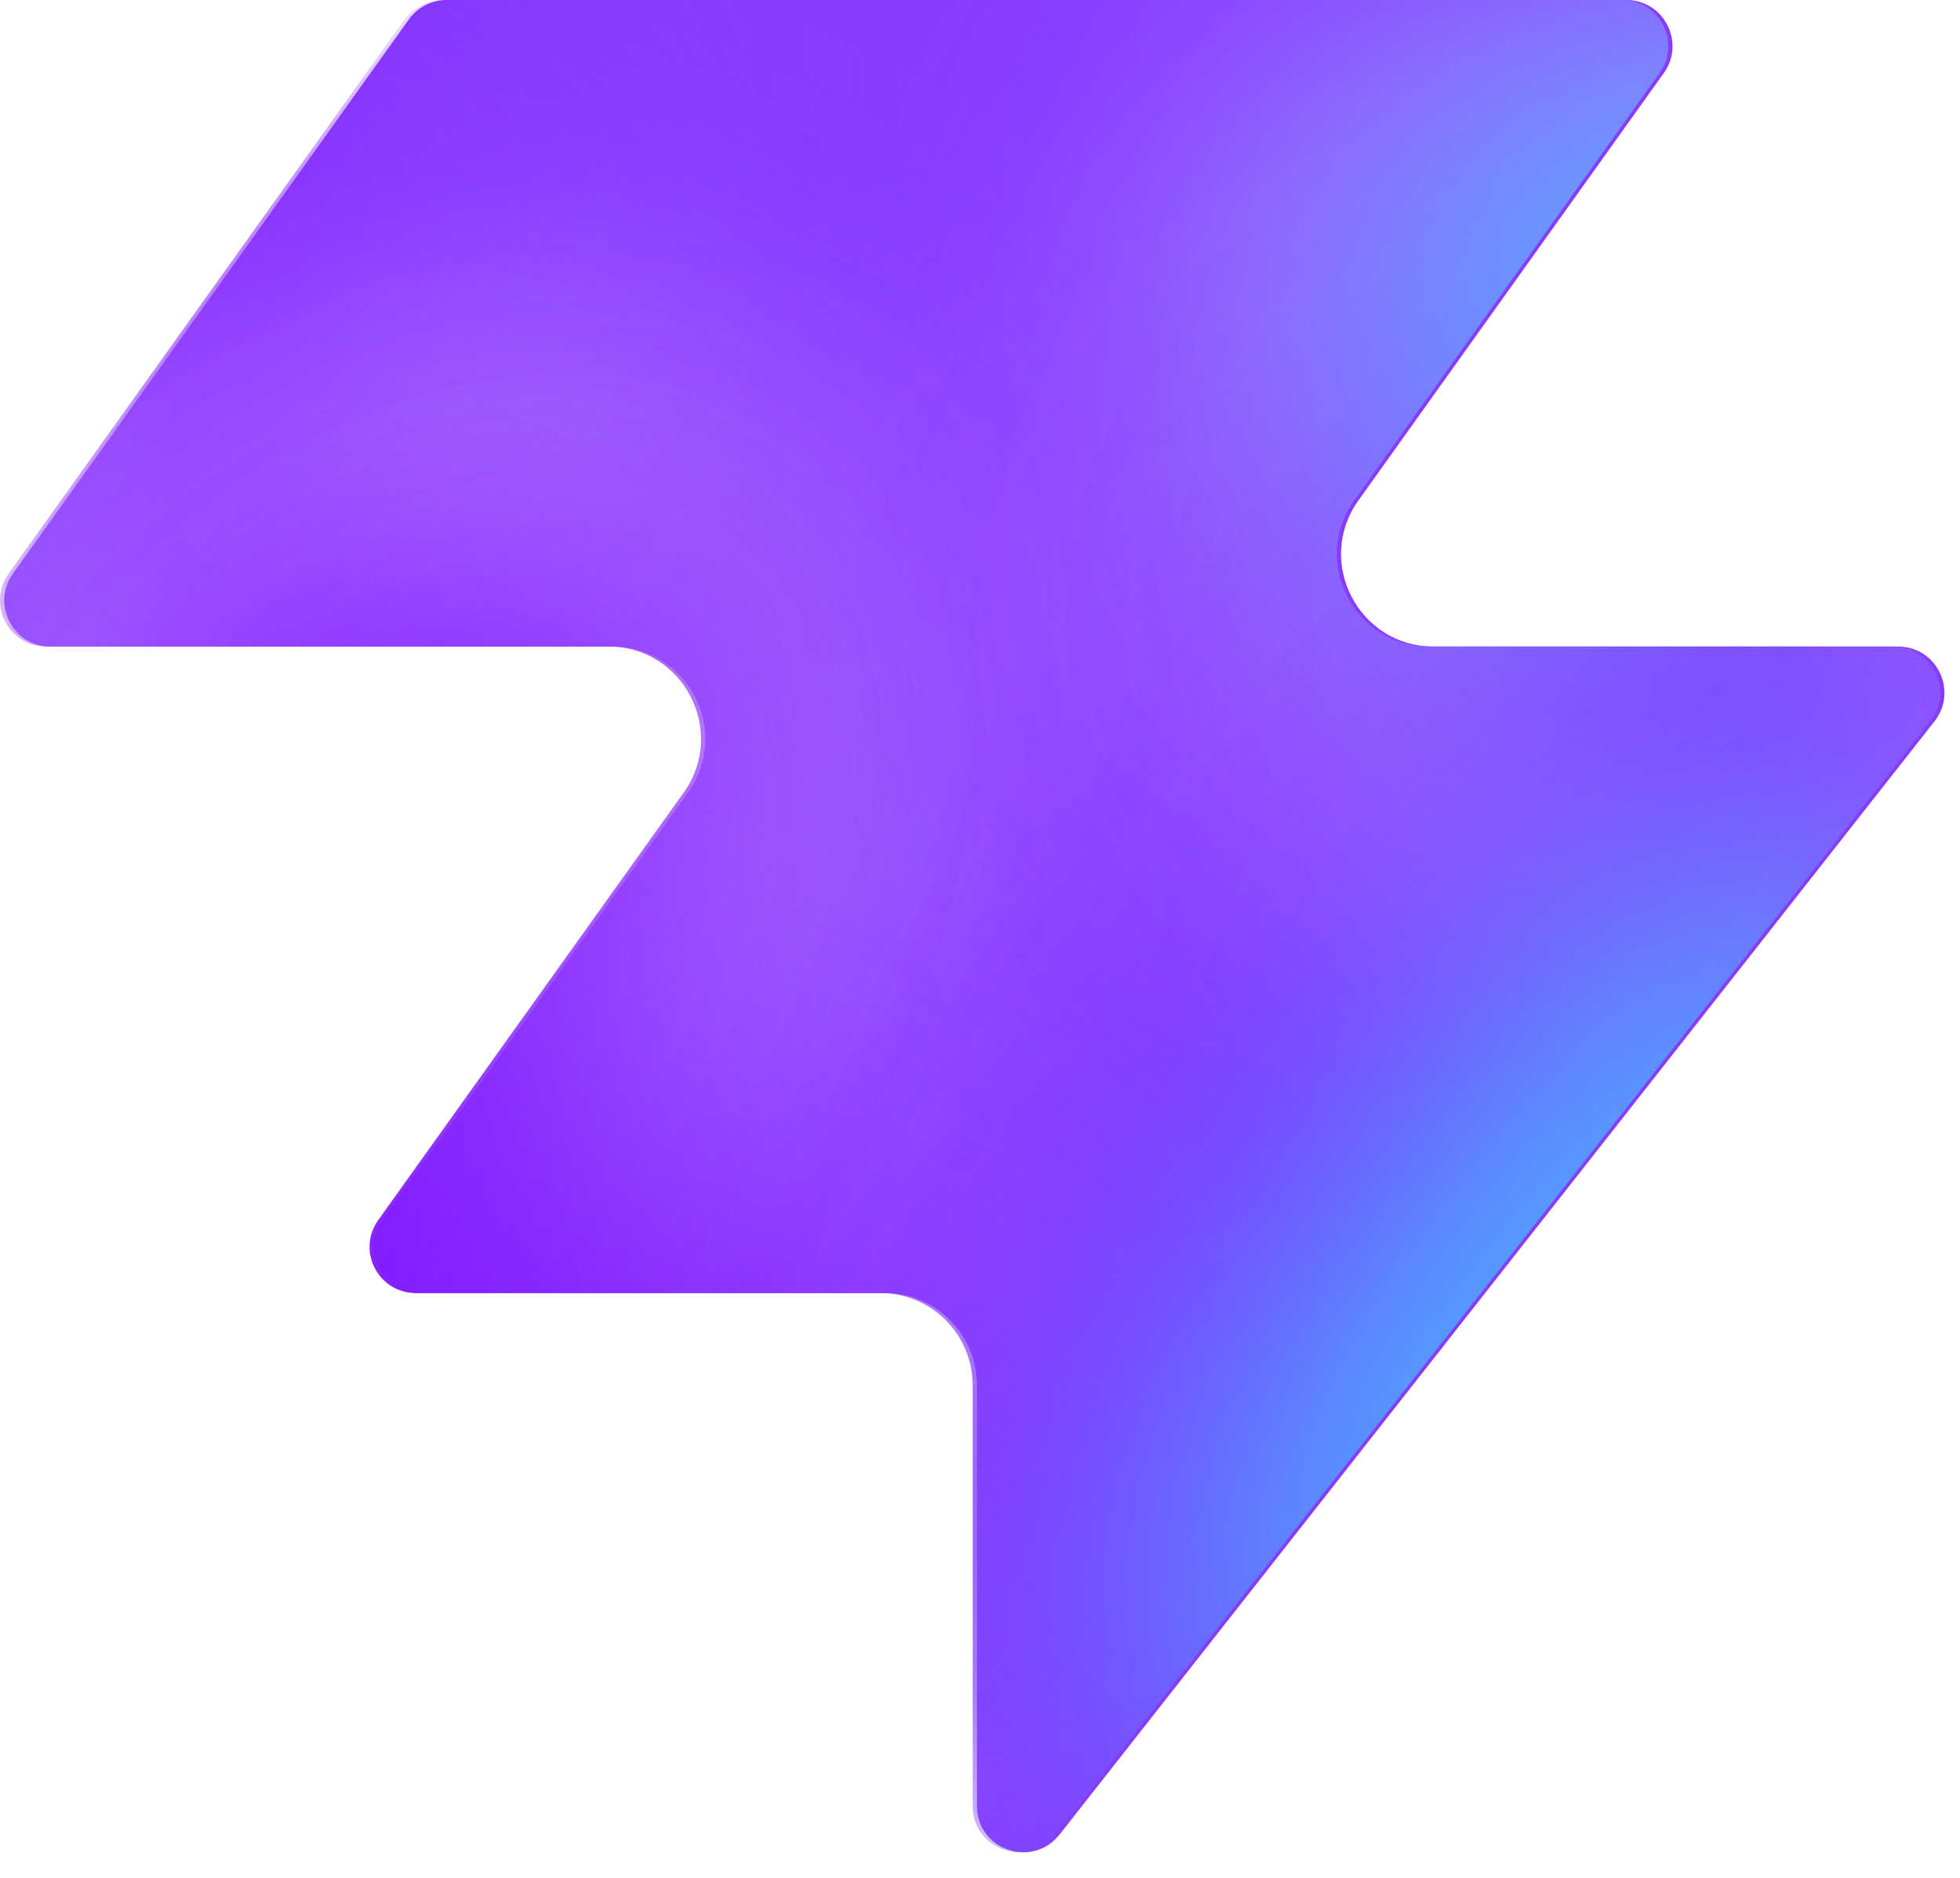
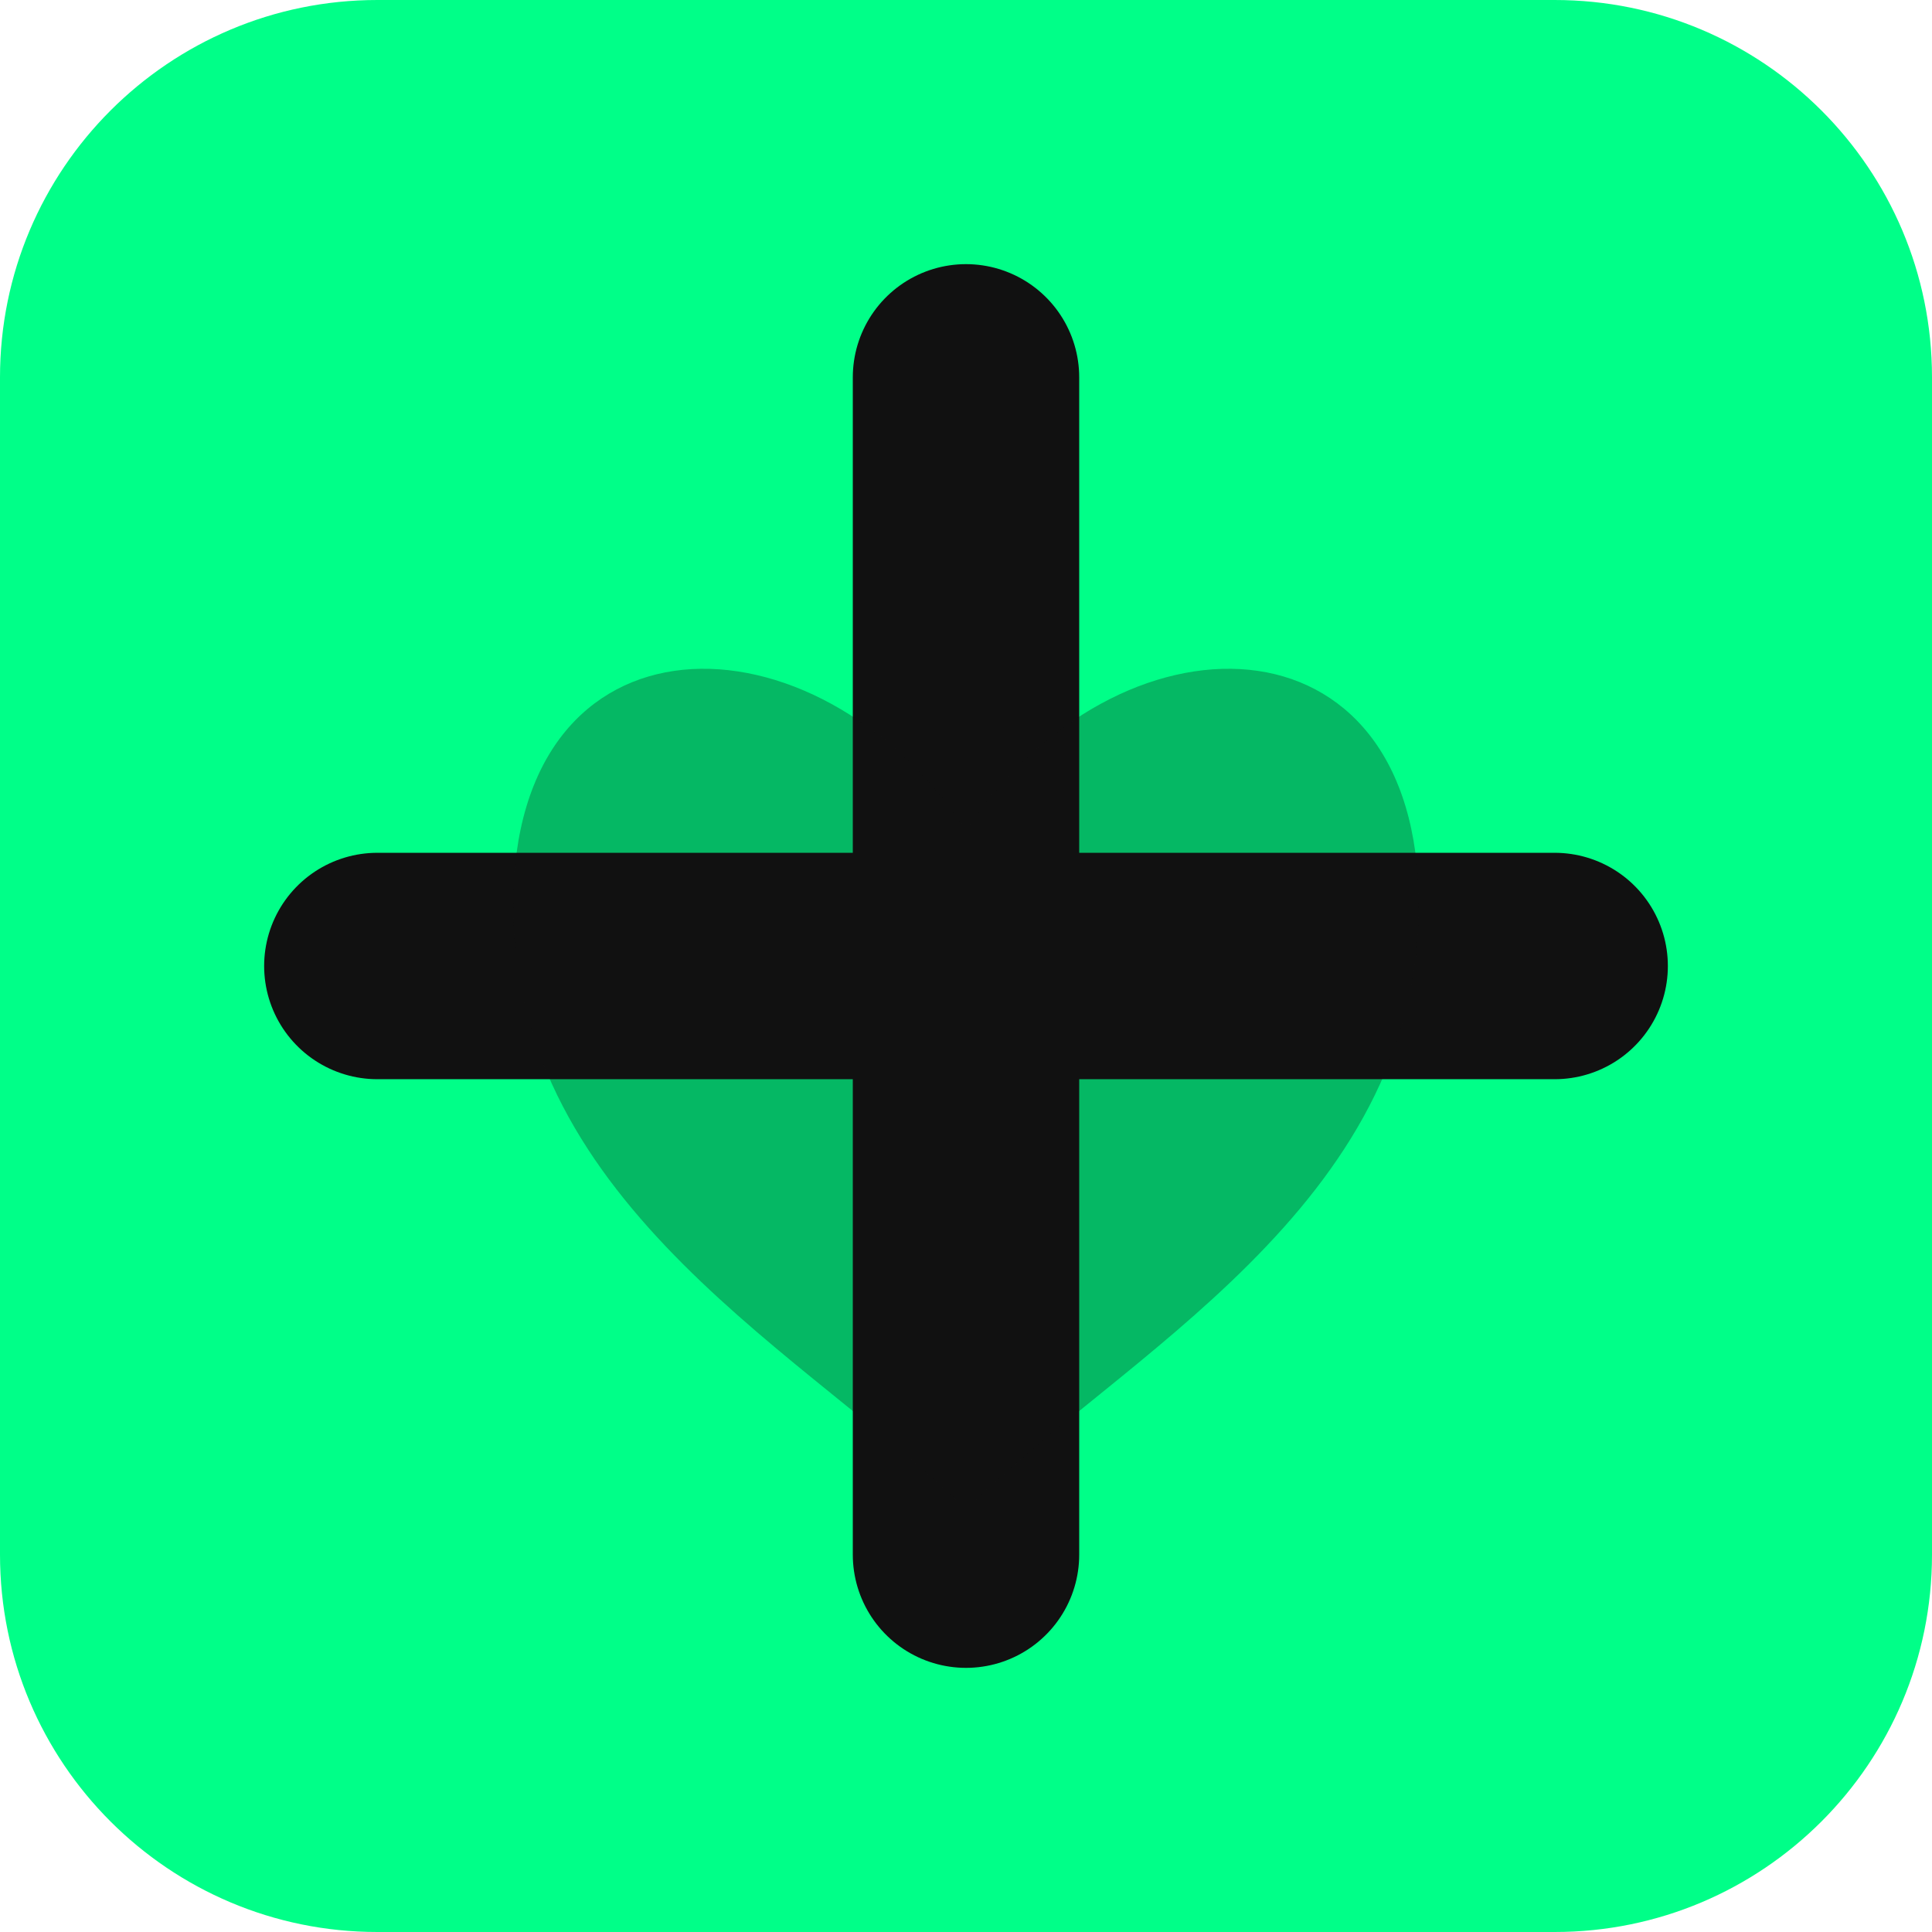
- <svg xmlns="http://www.w3.org/2000/svg" width="48" height="46" fill="none" viewBox="0 0 48 46">
-   <path fill="#863bff" d="M25.946 44.938c-.664.845-2.021.375-2.021-.698V33.937a2.26 2.26 0 0 0-2.262-2.262H10.287c-.92 0-1.456-1.04-.92-1.788l7.48-10.471c1.07-1.497 0-3.578-1.842-3.578H1.237c-.92 0-1.456-1.04-.92-1.788L10.013.474c.214-.297.556-.474.92-.474h28.894c.92 0 1.456 1.04.92 1.788l-7.48 10.471c-1.07 1.498 0 3.579 1.842 3.579h11.377c.943 0 1.473 1.088.89 1.83L25.947 44.94z" style="fill:#863bff;fill:color(display-p3 .525 .23 1);fill-opacity:1" />
-   <mask id="a" width="48" height="46" x="0" y="0" maskUnits="userSpaceOnUse" style="mask-type:alpha">
-     <path fill="#000" d="M25.842 44.938c-.664.844-2.021.375-2.021-.698V33.937a2.26 2.26 0 0 0-2.262-2.262H10.183c-.92 0-1.456-1.04-.92-1.788l7.48-10.471c1.07-1.498 0-3.579-1.842-3.579H1.133c-.92 0-1.456-1.04-.92-1.787L9.91.473c.214-.297.556-.474.92-.474h28.894c.92 0 1.456 1.04.92 1.788l-7.48 10.471c-1.07 1.498 0 3.578 1.842 3.578h11.377c.943 0 1.473 1.088.89 1.832L25.843 44.94z" style="fill:#000;fill-opacity:1" />
-   </mask>
-   <g mask="url(#a)">
-     <g filter="url(#b)">
-       <ellipse cx="5.508" cy="14.704" fill="#ede6ff" rx="5.508" ry="14.704" style="fill:#ede6ff;fill:color(display-p3 .927 .903 1);fill-opacity:1" transform="matrix(.00324 1 1 -.00324 -4.47 31.516)" />
-     </g>
-     <g filter="url(#c)">
-       <ellipse cx="10.399" cy="29.851" fill="#ede6ff" rx="10.399" ry="29.851" style="fill:#ede6ff;fill:color(display-p3 .927 .903 1);fill-opacity:1" transform="matrix(.00324 1 1 -.00324 -39.328 7.883)" />
-     </g>
-     <g filter="url(#d)">
-       <ellipse cx="5.508" cy="30.487" fill="#7e14ff" rx="5.508" ry="30.487" style="fill:#7e14ff;fill:color(display-p3 .492 .077 1);fill-opacity:1" transform="rotate(89.814 -25.913 -14.639)scale(1 -1)" />
-     </g>
-     <g filter="url(#e)">
-       <ellipse cx="5.508" cy="30.599" fill="#7e14ff" rx="5.508" ry="30.599" style="fill:#7e14ff;fill:color(display-p3 .492 .077 1);fill-opacity:1" transform="rotate(89.814 -32.644 -3.334)scale(1 -1)" />
-     </g>
-     <g filter="url(#f)">
-       <ellipse cx="5.508" cy="30.599" fill="#7e14ff" rx="5.508" ry="30.599" style="fill:#7e14ff;fill:color(display-p3 .492 .077 1);fill-opacity:1" transform="matrix(.00324 1 1 -.00324 -34.34 30.47)" />
-     </g>
-     <g filter="url(#g)">
-       <ellipse cx="14.072" cy="22.078" fill="#ede6ff" rx="14.072" ry="22.078" style="fill:#ede6ff;fill:color(display-p3 .927 .903 1);fill-opacity:1" transform="rotate(93.35 24.506 48.493)scale(-1 1)" />
-     </g>
-     <g filter="url(#h)">
-       <ellipse cx="3.47" cy="21.501" fill="#7e14ff" rx="3.47" ry="21.501" style="fill:#7e14ff;fill:color(display-p3 .492 .077 1);fill-opacity:1" transform="rotate(89.009 28.708 47.59)scale(-1 1)" />
-     </g>
-     <g filter="url(#i)">
-       <ellipse cx="3.47" cy="21.501" fill="#7e14ff" rx="3.47" ry="21.501" style="fill:#7e14ff;fill:color(display-p3 .492 .077 1);fill-opacity:1" transform="rotate(89.009 28.708 47.59)scale(-1 1)" />
-     </g>
-     <g filter="url(#j)">
-       <ellipse cx=".387" cy="8.972" fill="#7e14ff" rx="4.407" ry="29.108" style="fill:#7e14ff;fill:color(display-p3 .492 .077 1);fill-opacity:1" transform="rotate(39.51 .387 8.972)" />
-     </g>
-     <g filter="url(#k)">
-       <ellipse cx="47.523" cy="-6.092" fill="#7e14ff" rx="4.407" ry="29.108" style="fill:#7e14ff;fill:color(display-p3 .492 .077 1);fill-opacity:1" transform="rotate(37.892 47.523 -6.092)" />
-     </g>
-     <g filter="url(#l)">
-       <ellipse cx="41.412" cy="6.333" fill="#47bfff" rx="5.971" ry="9.665" style="fill:#47bfff;fill:color(display-p3 .28 .748 1);fill-opacity:1" transform="rotate(37.892 41.412 6.333)" />
-     </g>
-     <g filter="url(#m)">
-       <ellipse cx="-1.879" cy="38.332" fill="#7e14ff" rx="4.407" ry="29.108" style="fill:#7e14ff;fill:color(display-p3 .492 .077 1);fill-opacity:1" transform="rotate(37.892 -1.88 38.332)" />
-     </g>
-     <g filter="url(#n)">
-       <ellipse cx="-1.879" cy="38.332" fill="#7e14ff" rx="4.407" ry="29.108" style="fill:#7e14ff;fill:color(display-p3 .492 .077 1);fill-opacity:1" transform="rotate(37.892 -1.88 38.332)" />
-     </g>
-     <g filter="url(#o)">
-       <ellipse cx="35.651" cy="29.907" fill="#7e14ff" rx="4.407" ry="29.108" style="fill:#7e14ff;fill:color(display-p3 .492 .077 1);fill-opacity:1" transform="rotate(37.892 35.651 29.907)" />
-     </g>
-     <g filter="url(#p)">
-       <ellipse cx="38.418" cy="32.4" fill="#47bfff" rx="5.971" ry="15.297" style="fill:#47bfff;fill:color(display-p3 .28 .748 1);fill-opacity:1" transform="rotate(37.892 38.418 32.4)" />
-     </g>
-   </g>
-   <defs>
-     <filter id="b" width="60.045" height="41.654" x="-19.77" y="16.149" color-interpolation-filters="sRGB" filterUnits="userSpaceOnUse">
-       <feFlood flood-opacity="0" result="BackgroundImageFix" />
-       <feBlend in="SourceGraphic" in2="BackgroundImageFix" result="shape" />
-       <feGaussianBlur result="effect1_foregroundBlur_2002_17158" stdDeviation="7.659" />
-     </filter>
-     <filter id="c" width="90.34" height="51.437" x="-54.613" y="-7.533" color-interpolation-filters="sRGB" filterUnits="userSpaceOnUse">
-       <feFlood flood-opacity="0" result="BackgroundImageFix" />
-       <feBlend in="SourceGraphic" in2="BackgroundImageFix" result="shape" />
-       <feGaussianBlur result="effect1_foregroundBlur_2002_17158" stdDeviation="7.659" />
-     </filter>
-     <filter id="d" width="79.355" height="29.4" x="-49.64" y="2.03" color-interpolation-filters="sRGB" filterUnits="userSpaceOnUse">
-       <feFlood flood-opacity="0" result="BackgroundImageFix" />
-       <feBlend in="SourceGraphic" in2="BackgroundImageFix" result="shape" />
-       <feGaussianBlur result="effect1_foregroundBlur_2002_17158" stdDeviation="4.596" />
-     </filter>
-     <filter id="e" width="79.579" height="29.4" x="-45.045" y="20.029" color-interpolation-filters="sRGB" filterUnits="userSpaceOnUse">
-       <feFlood flood-opacity="0" result="BackgroundImageFix" />
-       <feBlend in="SourceGraphic" in2="BackgroundImageFix" result="shape" />
-       <feGaussianBlur result="effect1_foregroundBlur_2002_17158" stdDeviation="4.596" />
-     </filter>
-     <filter id="f" width="79.579" height="29.4" x="-43.513" y="21.178" color-interpolation-filters="sRGB" filterUnits="userSpaceOnUse">
-       <feFlood flood-opacity="0" result="BackgroundImageFix" />
-       <feBlend in="SourceGraphic" in2="BackgroundImageFix" result="shape" />
-       <feGaussianBlur result="effect1_foregroundBlur_2002_17158" stdDeviation="4.596" />
-     </filter>
-     <filter id="g" width="74.749" height="58.852" x="15.756" y="-17.901" color-interpolation-filters="sRGB" filterUnits="userSpaceOnUse">
-       <feFlood flood-opacity="0" result="BackgroundImageFix" />
-       <feBlend in="SourceGraphic" in2="BackgroundImageFix" result="shape" />
-       <feGaussianBlur result="effect1_foregroundBlur_2002_17158" stdDeviation="7.659" />
-     </filter>
-     <filter id="h" width="61.377" height="25.362" x="23.548" y="2.284" color-interpolation-filters="sRGB" filterUnits="userSpaceOnUse">
-       <feFlood flood-opacity="0" result="BackgroundImageFix" />
-       <feBlend in="SourceGraphic" in2="BackgroundImageFix" result="shape" />
-       <feGaussianBlur result="effect1_foregroundBlur_2002_17158" stdDeviation="4.596" />
-     </filter>
-     <filter id="i" width="61.377" height="25.362" x="23.548" y="2.284" color-interpolation-filters="sRGB" filterUnits="userSpaceOnUse">
-       <feFlood flood-opacity="0" result="BackgroundImageFix" />
-       <feBlend in="SourceGraphic" in2="BackgroundImageFix" result="shape" />
-       <feGaussianBlur result="effect1_foregroundBlur_2002_17158" stdDeviation="4.596" />
-     </filter>
-     <filter id="j" width="56.045" height="63.649" x="-27.636" y="-22.853" color-interpolation-filters="sRGB" filterUnits="userSpaceOnUse">
-       <feFlood flood-opacity="0" result="BackgroundImageFix" />
-       <feBlend in="SourceGraphic" in2="BackgroundImageFix" result="shape" />
-       <feGaussianBlur result="effect1_foregroundBlur_2002_17158" stdDeviation="4.596" />
-     </filter>
-     <filter id="k" width="54.814" height="64.646" x="20.116" y="-38.415" color-interpolation-filters="sRGB" filterUnits="userSpaceOnUse">
-       <feFlood flood-opacity="0" result="BackgroundImageFix" />
-       <feBlend in="SourceGraphic" in2="BackgroundImageFix" result="shape" />
-       <feGaussianBlur result="effect1_foregroundBlur_2002_17158" stdDeviation="4.596" />
-     </filter>
-     <filter id="l" width="33.541" height="35.313" x="24.641" y="-11.323" color-interpolation-filters="sRGB" filterUnits="userSpaceOnUse">
-       <feFlood flood-opacity="0" result="BackgroundImageFix" />
-       <feBlend in="SourceGraphic" in2="BackgroundImageFix" result="shape" />
-       <feGaussianBlur result="effect1_foregroundBlur_2002_17158" stdDeviation="4.596" />
-     </filter>
-     <filter id="m" width="54.814" height="64.646" x="-29.286" y="6.009" color-interpolation-filters="sRGB" filterUnits="userSpaceOnUse">
-       <feFlood flood-opacity="0" result="BackgroundImageFix" />
-       <feBlend in="SourceGraphic" in2="BackgroundImageFix" result="shape" />
-       <feGaussianBlur result="effect1_foregroundBlur_2002_17158" stdDeviation="4.596" />
-     </filter>
-     <filter id="n" width="54.814" height="64.646" x="-29.286" y="6.009" color-interpolation-filters="sRGB" filterUnits="userSpaceOnUse">
-       <feFlood flood-opacity="0" result="BackgroundImageFix" />
-       <feBlend in="SourceGraphic" in2="BackgroundImageFix" result="shape" />
-       <feGaussianBlur result="effect1_foregroundBlur_2002_17158" stdDeviation="4.596" />
-     </filter>
-     <filter id="o" width="54.814" height="64.646" x="8.244" y="-2.416" color-interpolation-filters="sRGB" filterUnits="userSpaceOnUse">
-       <feFlood flood-opacity="0" result="BackgroundImageFix" />
-       <feBlend in="SourceGraphic" in2="BackgroundImageFix" result="shape" />
-       <feGaussianBlur result="effect1_foregroundBlur_2002_17158" stdDeviation="4.596" />
-     </filter>
-     <filter id="p" width="39.409" height="43.623" x="18.713" y="10.588" color-interpolation-filters="sRGB" filterUnits="userSpaceOnUse">
-       <feFlood flood-opacity="0" result="BackgroundImageFix" />
-       <feBlend in="SourceGraphic" in2="BackgroundImageFix" result="shape" />
-       <feGaussianBlur result="effect1_foregroundBlur_2002_17158" stdDeviation="4.596" />
-     </filter>
-   </defs>
+ <svg xmlns="http://www.w3.org/2000/svg" viewBox="0 0 512 512">
+   <rect width="512" height="512" rx="100" fill="#00ff88" />
+   <path d="M256 100v312M100 256h312" stroke="#111" stroke-width="60" stroke-linecap="round" />
+   <path d="M256 220c-40-60-120-60-120 20s80 120 120 160c40-40 120-80 120-160s-80-80-120-20z" fill="#111" opacity="0.3" />
</svg>
